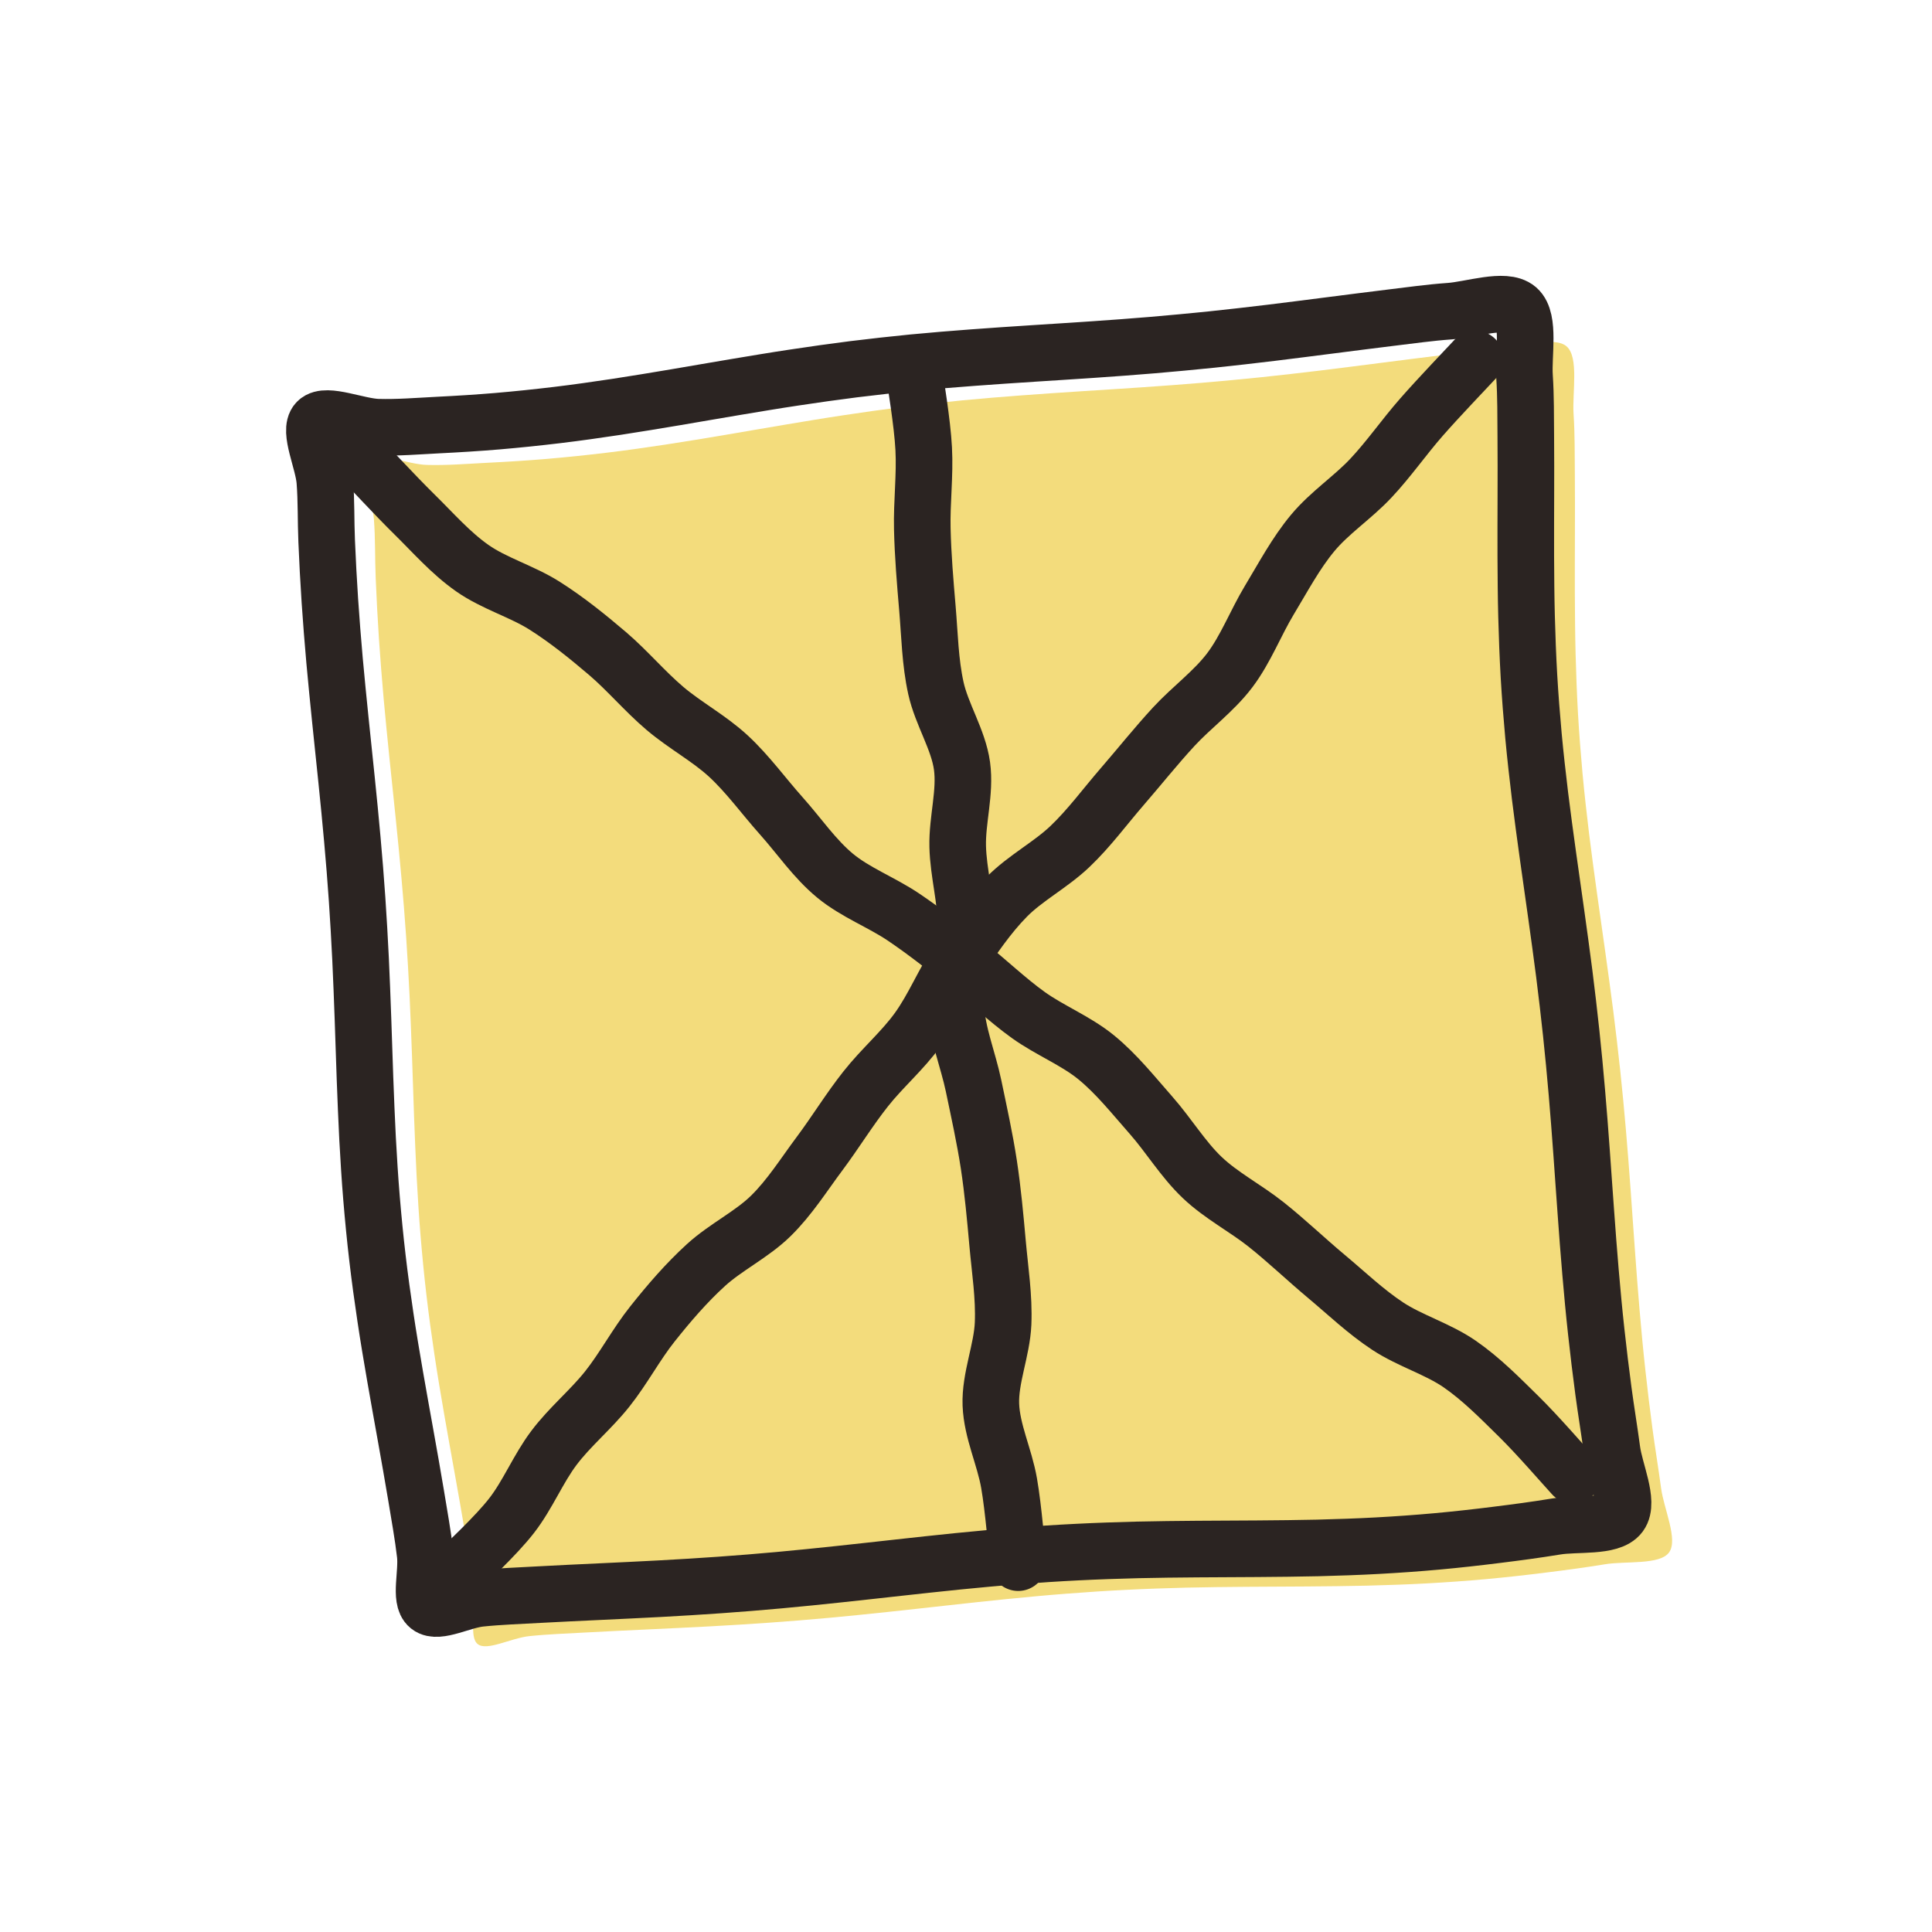
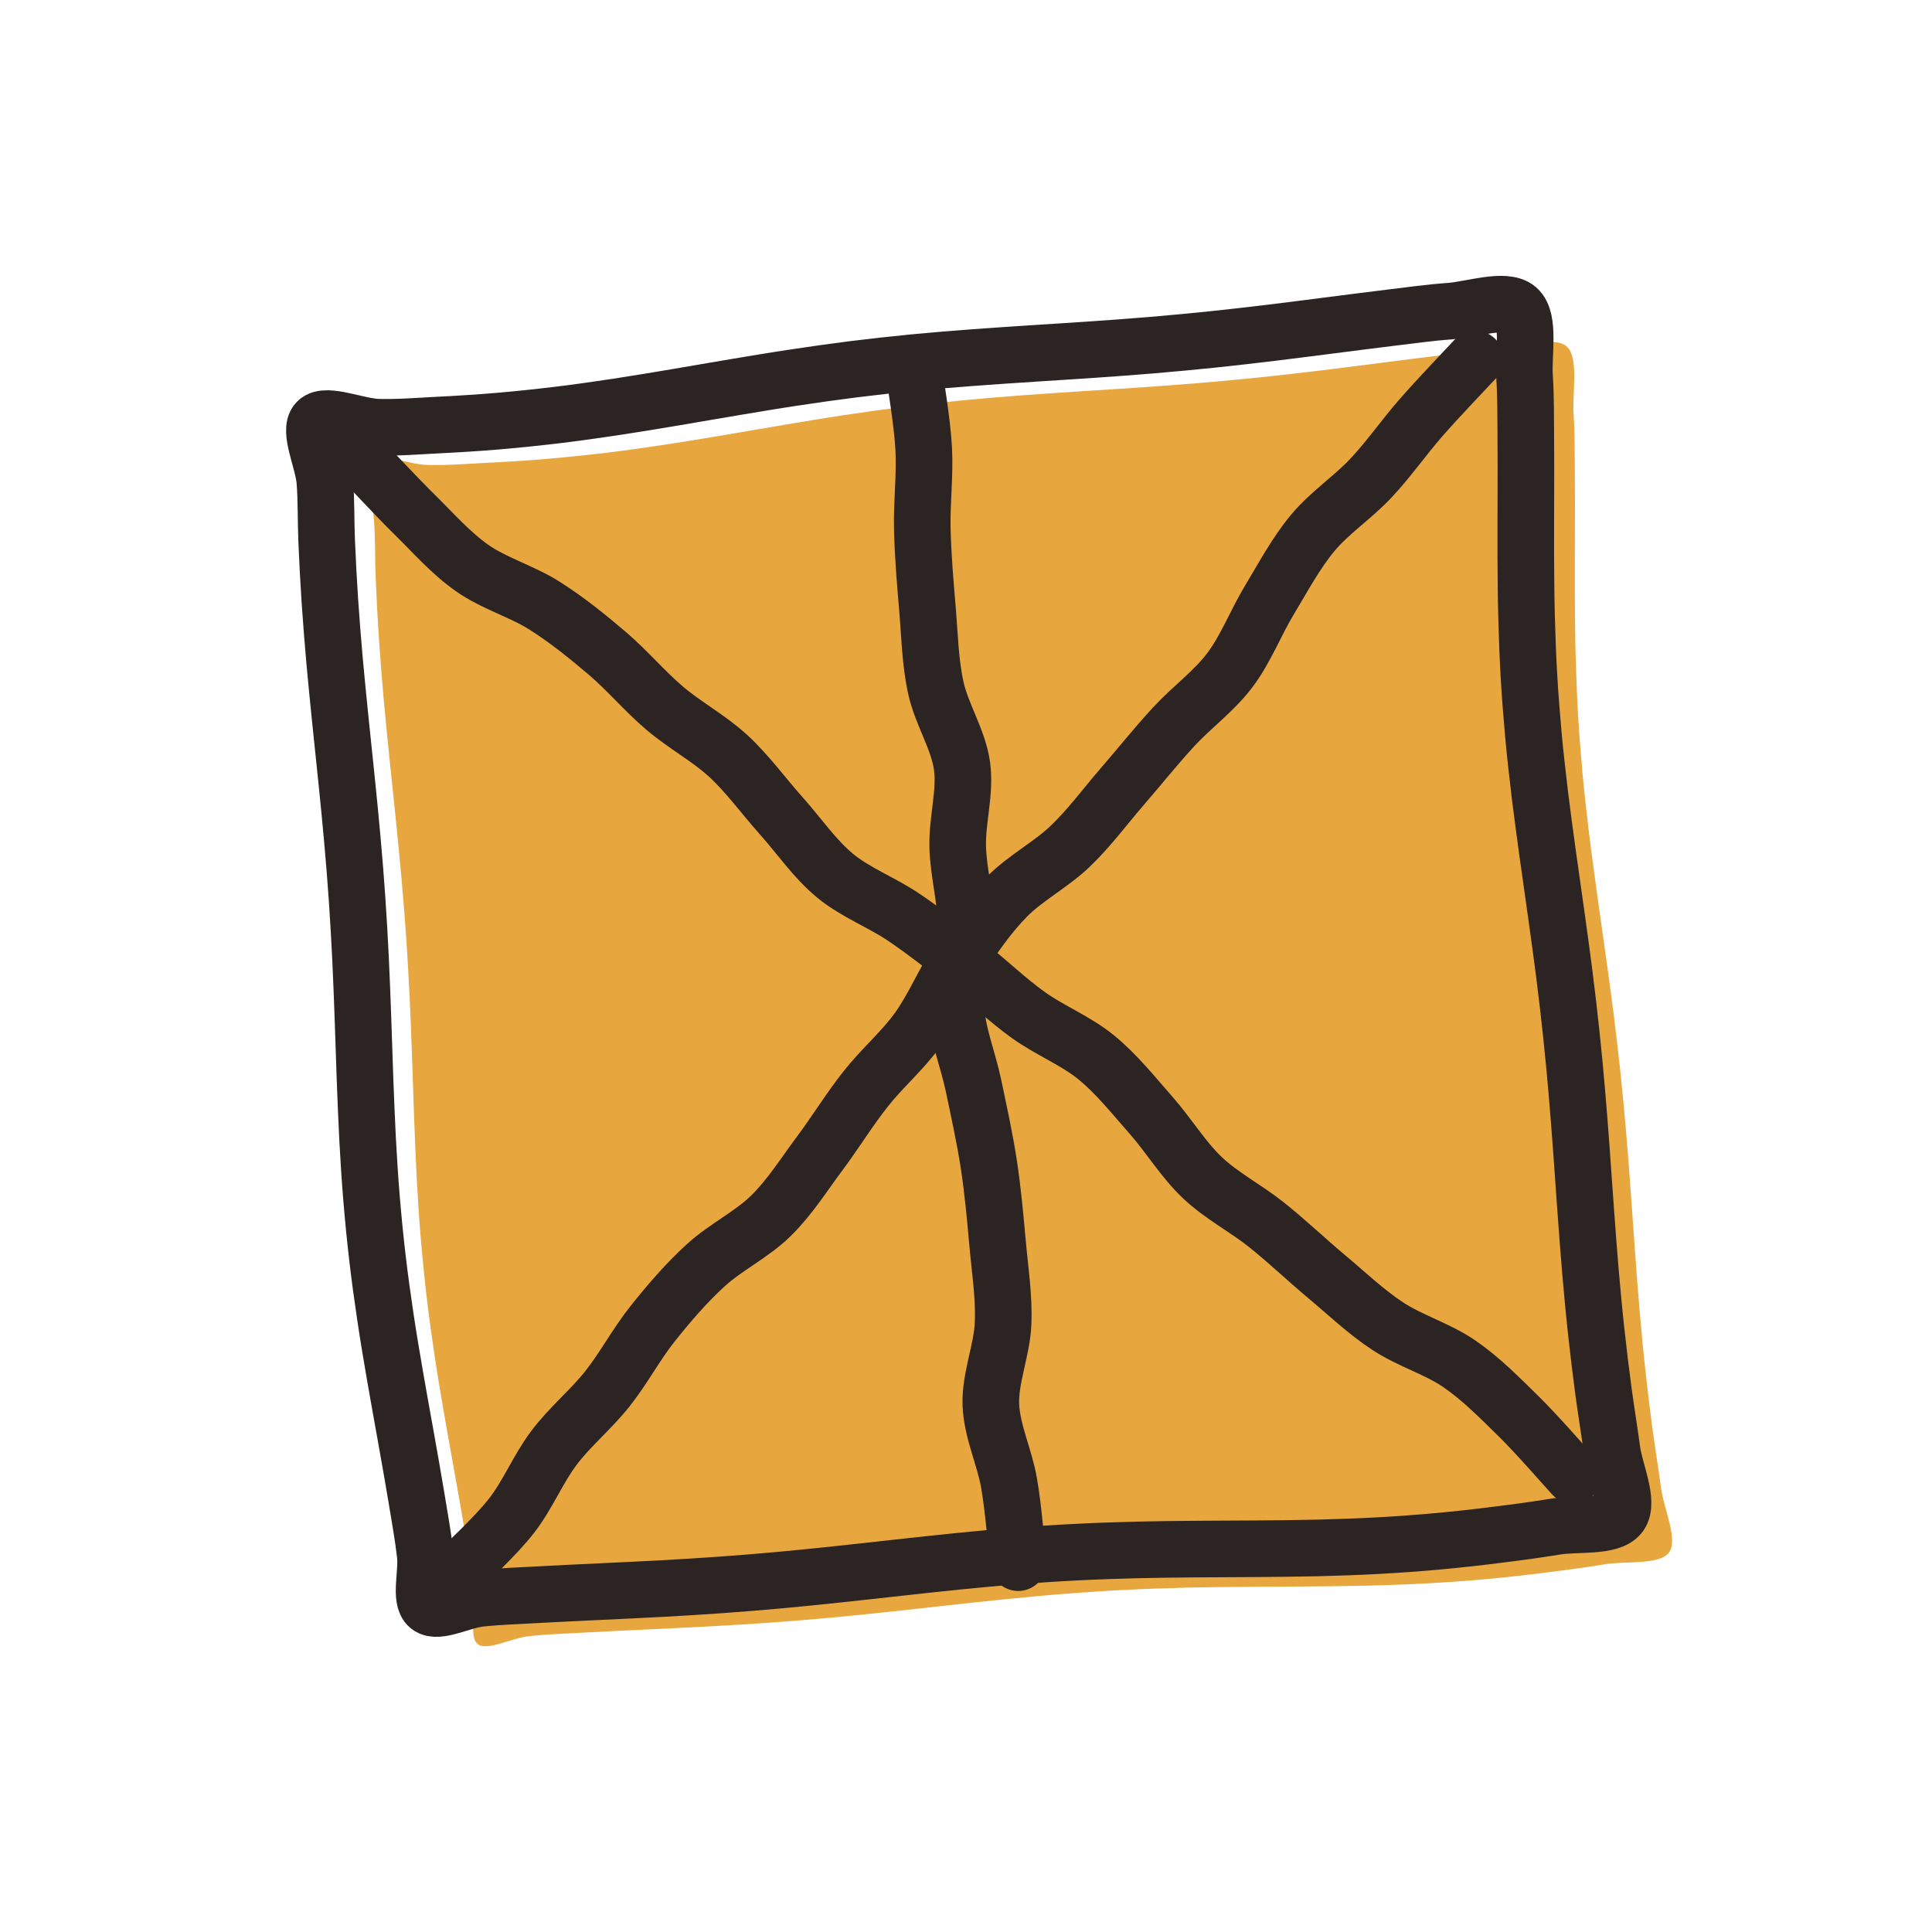
<svg xmlns="http://www.w3.org/2000/svg" viewBox="0 0 512 512" role="img" aria-label="Foothills Labs house-mark candidate: the origami square: diagonals and centre crease">
-   <path d="M 84.05 111.72 C 86.39 109.34 94.79 113.05 100.11 113.21 C 105.44 113.36 110.71 112.92 116.00 112.65 C 121.29 112.39 126.57 112.06 131.84 111.62 C 137.11 111.17 142.37 110.62 147.63 109.99 C 152.89 109.36 158.13 108.61 163.37 107.82 C 168.61 107.03 173.85 106.14 179.08 105.27 C 184.32 104.39 189.55 103.46 194.78 102.59 C 200.01 101.72 205.25 100.83 210.49 100.05 C 215.73 99.26 220.98 98.51 226.23 97.85 C 231.48 97.20 236.75 96.62 242.01 96.10 C 247.28 95.59 252.55 95.17 257.83 94.77 C 263.10 94.36 268.38 94.04 273.66 93.68 C 278.94 93.33 284.23 93.02 289.51 92.65 C 294.79 92.28 300.06 91.91 305.34 91.46 C 310.61 91.01 315.87 90.52 321.14 89.98 C 326.40 89.43 331.66 88.82 336.91 88.19 C 342.17 87.56 347.42 86.86 352.67 86.20 C 357.93 85.54 363.18 84.84 368.43 84.21 C 373.69 83.59 378.59 82.86 384.21 82.46 C 389.83 82.06 398.87 78.94 402.17 81.80 C 405.47 84.67 403.65 94.03 404.01 99.66 C 404.38 105.28 404.29 110.25 404.35 115.56 C 404.41 120.87 404.37 126.18 404.37 131.49 C 404.37 136.80 404.32 142.12 404.35 147.43 C 404.38 152.73 404.41 158.04 404.55 163.34 C 404.69 168.64 404.89 173.93 405.19 179.22 C 405.50 184.50 405.91 189.78 406.39 195.04 C 406.88 200.31 407.48 205.57 408.11 210.83 C 408.75 216.08 409.48 221.33 410.20 226.58 C 410.92 231.82 411.70 237.07 412.42 242.31 C 413.15 247.56 413.88 252.81 414.55 258.06 C 415.21 263.31 415.83 268.57 416.39 273.83 C 416.95 279.09 417.45 284.36 417.90 289.63 C 418.36 294.90 418.75 300.18 419.14 305.46 C 419.53 310.73 419.87 316.02 420.27 321.29 C 420.66 326.57 421.04 331.85 421.50 337.12 C 421.95 342.39 422.44 347.66 423.02 352.92 C 423.59 358.18 424.23 363.43 424.93 368.68 C 425.63 373.93 426.48 378.96 427.21 384.41 C 427.94 389.87 431.78 398.07 429.31 401.42 C 426.84 404.78 417.83 403.65 412.39 404.54 C 406.95 405.43 401.90 406.10 396.65 406.75 C 391.40 407.41 386.14 408.00 380.87 408.48 C 375.60 408.96 370.32 409.33 365.04 409.62 C 359.75 409.91 354.45 410.08 349.16 410.22 C 343.86 410.35 338.55 410.38 333.24 410.43 C 327.94 410.48 322.62 410.47 317.32 410.52 C 312.01 410.57 306.70 410.61 301.40 410.74 C 296.10 410.88 290.81 411.05 285.52 411.32 C 280.23 411.58 274.95 411.93 269.68 412.34 C 264.40 412.74 259.14 413.24 253.87 413.76 C 248.60 414.28 243.35 414.88 238.08 415.45 C 232.82 416.02 227.57 416.63 222.30 417.18 C 217.04 417.74 211.78 418.28 206.51 418.76 C 201.24 419.24 195.97 419.67 190.69 420.04 C 185.41 420.42 180.13 420.73 174.84 421.02 C 169.56 421.31 164.27 421.54 158.98 421.80 C 153.69 422.06 148.40 422.28 143.11 422.58 C 137.83 422.88 132.19 423.07 127.27 423.59 C 122.35 424.11 116.03 427.65 113.60 425.70 C 111.17 423.76 113.24 416.85 112.68 411.93 C 112.12 407.02 111.11 401.45 110.25 396.21 C 109.39 390.98 108.43 385.75 107.51 380.52 C 106.59 375.29 105.61 370.06 104.72 364.83 C 103.82 359.60 102.93 354.37 102.15 349.12 C 101.37 343.88 100.64 338.63 100.03 333.38 C 99.41 328.12 98.90 322.85 98.46 317.58 C 98.02 312.31 97.70 307.03 97.41 301.74 C 97.13 296.45 96.94 291.16 96.73 285.87 C 96.53 280.57 96.39 275.28 96.19 269.98 C 95.99 264.69 95.81 259.39 95.55 254.11 C 95.29 248.82 94.99 243.53 94.63 238.25 C 94.27 232.97 93.84 227.70 93.37 222.43 C 92.91 217.16 92.37 211.90 91.84 206.63 C 91.31 201.37 90.73 196.11 90.20 190.84 C 89.67 185.58 89.13 180.31 88.66 175.04 C 88.20 169.77 87.77 164.50 87.42 159.22 C 87.07 153.94 86.79 148.65 86.57 143.36 C 86.34 138.07 86.50 132.75 86.08 127.47 C 85.66 122.20 81.71 114.09 84.05 111.72 Z" fill="#F3DC7C" stroke="none" transform="translate(13 10)" />
+   <path d="M 84.05 111.72 C 86.39 109.34 94.79 113.05 100.11 113.21 C 105.44 113.36 110.71 112.92 116.00 112.65 C 121.29 112.39 126.57 112.06 131.84 111.62 C 137.11 111.17 142.37 110.62 147.63 109.99 C 152.89 109.36 158.13 108.61 163.37 107.82 C 168.61 107.03 173.85 106.14 179.08 105.27 C 184.32 104.39 189.55 103.46 194.78 102.59 C 200.01 101.72 205.25 100.83 210.49 100.05 C 215.73 99.26 220.98 98.51 226.23 97.85 C 231.48 97.20 236.75 96.62 242.01 96.10 C 247.28 95.59 252.55 95.17 257.83 94.77 C 263.10 94.36 268.38 94.04 273.66 93.68 C 278.94 93.33 284.23 93.02 289.51 92.65 C 294.79 92.28 300.06 91.91 305.34 91.46 C 310.61 91.01 315.87 90.52 321.14 89.98 C 326.40 89.43 331.66 88.82 336.91 88.19 C 342.17 87.56 347.42 86.86 352.67 86.20 C 357.93 85.54 363.18 84.84 368.43 84.21 C 373.69 83.59 378.59 82.86 384.21 82.46 C 389.83 82.06 398.87 78.94 402.17 81.80 C 405.47 84.67 403.65 94.03 404.01 99.66 C 404.38 105.28 404.29 110.25 404.35 115.56 C 404.41 120.87 404.37 126.18 404.37 131.49 C 404.37 136.80 404.32 142.12 404.35 147.43 C 404.38 152.73 404.41 158.04 404.55 163.34 C 404.69 168.64 404.89 173.93 405.19 179.22 C 405.50 184.50 405.91 189.78 406.39 195.04 C 406.88 200.31 407.48 205.57 408.11 210.83 C 408.75 216.08 409.48 221.33 410.20 226.58 C 410.92 231.82 411.70 237.07 412.42 242.31 C 413.15 247.56 413.88 252.81 414.55 258.06 C 415.21 263.31 415.83 268.57 416.39 273.83 C 416.95 279.09 417.45 284.36 417.90 289.63 C 418.36 294.90 418.75 300.18 419.14 305.46 C 419.53 310.73 419.87 316.02 420.27 321.29 C 420.66 326.57 421.04 331.85 421.50 337.12 C 421.95 342.39 422.44 347.66 423.02 352.92 C 423.59 358.18 424.23 363.43 424.93 368.68 C 425.63 373.93 426.48 378.96 427.21 384.41 C 427.94 389.87 431.78 398.07 429.31 401.42 C 426.84 404.78 417.83 403.65 412.39 404.54 C 406.95 405.43 401.90 406.10 396.65 406.75 C 391.40 407.41 386.14 408.00 380.87 408.48 C 375.60 408.96 370.32 409.33 365.04 409.62 C 359.75 409.91 354.45 410.08 349.16 410.22 C 343.86 410.35 338.55 410.38 333.24 410.43 C 327.94 410.48 322.62 410.47 317.32 410.52 C 312.01 410.57 306.70 410.61 301.40 410.74 C 296.10 410.88 290.81 411.05 285.52 411.32 C 280.23 411.58 274.95 411.93 269.68 412.34 C 264.40 412.74 259.14 413.24 253.87 413.76 C 248.60 414.28 243.35 414.88 238.08 415.45 C 232.82 416.02 227.57 416.63 222.30 417.18 C 217.04 417.74 211.78 418.28 206.51 418.76 C 201.24 419.24 195.97 419.67 190.69 420.04 C 185.41 420.42 180.13 420.73 174.84 421.02 C 169.56 421.31 164.27 421.54 158.98 421.80 C 153.69 422.06 148.40 422.28 143.11 422.58 C 137.83 422.88 132.19 423.07 127.27 423.59 C 122.35 424.11 116.03 427.65 113.60 425.70 C 111.17 423.76 113.24 416.85 112.68 411.93 C 112.12 407.02 111.11 401.45 110.25 396.21 C 109.39 390.98 108.43 385.75 107.51 380.52 C 106.59 375.29 105.61 370.06 104.72 364.83 C 103.82 359.60 102.93 354.37 102.15 349.12 C 101.37 343.88 100.64 338.63 100.03 333.38 C 99.41 328.12 98.90 322.85 98.46 317.58 C 98.02 312.31 97.70 307.03 97.41 301.74 C 97.13 296.45 96.94 291.16 96.73 285.87 C 96.53 280.57 96.39 275.28 96.19 269.98 C 95.99 264.69 95.81 259.39 95.55 254.11 C 95.29 248.82 94.99 243.53 94.63 238.25 C 94.27 232.97 93.84 227.70 93.37 222.43 C 92.91 217.16 92.37 211.90 91.84 206.63 C 91.31 201.37 90.73 196.11 90.20 190.84 C 89.67 185.58 89.13 180.31 88.66 175.04 C 88.20 169.77 87.77 164.50 87.42 159.22 C 87.07 153.94 86.79 148.65 86.57 143.36 C 86.34 138.07 86.50 132.75 86.08 127.47 C 85.66 122.20 81.71 114.09 84.05 111.72 Z" fill="#E7A63E" stroke="none" transform="translate(13 10)" />
  <g fill="none" stroke="#2B2422" stroke-width="15.0" stroke-linecap="round" stroke-linejoin="round">
    <path d="M 84.05 111.72 C 86.39 109.34 94.79 113.05 100.11 113.21 C 105.44 113.36 110.71 112.92 116.00 112.65 C 121.29 112.39 126.57 112.06 131.84 111.62 C 137.11 111.17 142.37 110.62 147.63 109.99 C 152.89 109.36 158.13 108.61 163.37 107.82 C 168.61 107.03 173.85 106.14 179.08 105.27 C 184.32 104.39 189.55 103.46 194.78 102.59 C 200.01 101.72 205.25 100.83 210.49 100.05 C 215.73 99.26 220.98 98.51 226.23 97.85 C 231.48 97.20 236.75 96.62 242.01 96.10 C 247.28 95.59 252.55 95.17 257.83 94.77 C 263.10 94.36 268.38 94.04 273.66 93.68 C 278.94 93.33 284.23 93.02 289.51 92.65 C 294.79 92.28 300.06 91.91 305.34 91.46 C 310.61 91.01 315.87 90.52 321.14 89.98 C 326.40 89.43 331.66 88.82 336.91 88.19 C 342.17 87.56 347.42 86.86 352.67 86.20 C 357.93 85.54 363.18 84.84 368.43 84.21 C 373.69 83.59 378.59 82.86 384.21 82.46 C 389.83 82.06 398.87 78.94 402.17 81.80 C 405.47 84.67 403.65 94.03 404.01 99.66 C 404.38 105.28 404.29 110.25 404.35 115.56 C 404.41 120.87 404.37 126.18 404.37 131.49 C 404.37 136.80 404.32 142.12 404.35 147.43 C 404.38 152.73 404.41 158.04 404.55 163.34 C 404.69 168.64 404.89 173.93 405.19 179.22 C 405.50 184.50 405.91 189.78 406.39 195.04 C 406.88 200.31 407.48 205.57 408.11 210.83 C 408.75 216.08 409.48 221.33 410.20 226.58 C 410.92 231.82 411.70 237.07 412.42 242.31 C 413.15 247.56 413.88 252.81 414.55 258.06 C 415.21 263.31 415.83 268.57 416.39 273.83 C 416.95 279.09 417.45 284.36 417.90 289.63 C 418.36 294.90 418.75 300.18 419.14 305.46 C 419.53 310.73 419.87 316.02 420.27 321.29 C 420.66 326.57 421.04 331.85 421.50 337.12 C 421.95 342.39 422.44 347.66 423.02 352.92 C 423.59 358.18 424.23 363.43 424.93 368.68 C 425.63 373.93 426.48 378.96 427.21 384.41 C 427.94 389.87 431.78 398.07 429.31 401.42 C 426.84 404.78 417.83 403.65 412.39 404.54 C 406.95 405.43 401.90 406.10 396.65 406.75 C 391.40 407.41 386.14 408.00 380.87 408.48 C 375.60 408.96 370.32 409.33 365.04 409.62 C 359.75 409.91 354.45 410.08 349.16 410.22 C 343.86 410.35 338.55 410.38 333.24 410.43 C 327.94 410.48 322.62 410.47 317.32 410.52 C 312.01 410.57 306.70 410.61 301.40 410.74 C 296.10 410.88 290.81 411.05 285.52 411.32 C 280.23 411.58 274.95 411.93 269.68 412.34 C 264.40 412.74 259.14 413.24 253.87 413.76 C 248.60 414.28 243.35 414.88 238.08 415.45 C 232.82 416.02 227.57 416.63 222.30 417.18 C 217.04 417.74 211.78 418.28 206.51 418.76 C 201.24 419.24 195.97 419.67 190.69 420.04 C 185.41 420.42 180.13 420.73 174.84 421.02 C 169.56 421.31 164.27 421.54 158.98 421.80 C 153.69 422.06 148.40 422.28 143.11 422.58 C 137.83 422.88 132.19 423.07 127.27 423.59 C 122.35 424.11 116.03 427.65 113.60 425.70 C 111.17 423.76 113.24 416.85 112.68 411.93 C 112.12 407.02 111.11 401.45 110.25 396.21 C 109.39 390.98 108.43 385.75 107.51 380.52 C 106.59 375.29 105.61 370.06 104.72 364.83 C 103.82 359.60 102.93 354.37 102.15 349.12 C 101.37 343.88 100.64 338.63 100.03 333.38 C 99.41 328.12 98.90 322.85 98.46 317.58 C 98.02 312.31 97.70 307.03 97.41 301.74 C 97.13 296.45 96.94 291.16 96.73 285.87 C 96.53 280.57 96.39 275.28 96.19 269.98 C 95.99 264.69 95.81 259.39 95.55 254.11 C 95.29 248.82 94.99 243.53 94.63 238.25 C 94.27 232.97 93.84 227.70 93.37 222.43 C 92.91 217.16 92.37 211.90 91.84 206.63 C 91.31 201.37 90.73 196.11 90.20 190.84 C 89.67 185.58 89.13 180.31 88.66 175.04 C 88.20 169.77 87.77 164.50 87.42 159.22 C 87.07 153.94 86.79 148.65 86.57 143.36 C 86.34 138.07 86.50 132.75 86.08 127.47 C 85.66 122.20 81.71 114.09 84.05 111.72 Z" />
    <path d="M 95.14 121.03 C 97.58 123.56 104.77 131.34 109.77 136.26 C 114.78 141.18 119.42 146.54 125.17 150.57 C 130.92 154.61 138.30 156.71 144.27 160.48 C 150.24 164.26 155.68 168.66 161.01 173.20 C 166.33 177.75 170.88 183.21 176.22 187.74 C 181.56 192.27 187.88 195.62 193.03 200.37 C 198.18 205.13 202.39 211.00 207.10 216.27 C 211.81 221.55 215.88 227.58 221.28 232.05 C 226.67 236.51 233.62 239.11 239.46 243.05 C 245.29 246.98 250.77 251.35 256.28 255.67 C 261.79 259.99 266.81 264.90 272.51 268.99 C 278.22 273.08 285.08 275.78 290.51 280.21 C 295.93 284.64 300.36 290.25 305.04 295.56 C 309.72 300.87 313.52 307.23 318.60 312.06 C 323.69 316.89 330.08 320.16 335.56 324.52 C 341.04 328.88 346.10 333.74 351.47 338.23 C 356.84 342.72 361.89 347.58 367.78 351.46 C 373.67 355.33 381.01 357.47 386.80 361.46 C 392.58 365.45 397.50 370.48 402.51 375.40 C 407.52 380.32 414.47 388.38 416.86 390.97" />
    <path d="M 390.97 95.14 C 388.59 97.71 381.30 105.30 376.69 110.57 C 372.07 115.83 368.09 121.62 363.29 126.73 C 358.49 131.85 352.37 135.85 347.89 141.23 C 343.41 146.61 340.07 152.94 336.41 159.00 C 332.75 165.07 330.14 172.01 325.91 177.61 C 321.69 183.20 315.83 187.42 311.07 192.57 C 306.32 197.72 301.96 203.20 297.38 208.49 C 292.80 213.78 288.67 219.45 283.57 224.31 C 278.48 229.18 271.74 232.66 266.81 237.66 C 261.89 242.67 257.96 248.50 254.04 254.35 C 250.12 260.20 247.39 267.05 243.29 272.75 C 239.19 278.45 233.78 283.04 229.44 288.54 C 225.09 294.03 221.41 300.08 217.22 305.69 C 213.02 311.31 209.29 317.31 204.27 322.23 C 199.25 327.16 192.32 330.48 187.10 335.24 C 181.88 340.00 177.32 345.31 172.96 350.79 C 168.59 356.26 165.28 362.62 160.92 368.10 C 156.57 373.58 151.04 378.08 146.82 383.68 C 142.60 389.27 139.88 396.13 135.58 401.66 C 131.28 407.19 123.45 414.32 121.03 416.86" />
    <path d="M 242.17 97.88 C 242.60 101.39 244.42 111.85 244.79 118.90 C 245.17 125.95 244.25 133.11 244.42 140.17 C 244.58 147.24 245.18 154.27 245.78 161.30 C 246.38 168.33 246.49 175.40 248.02 182.35 C 249.54 189.29 253.98 195.99 254.94 202.98 C 255.90 209.98 253.63 217.26 253.80 224.33 C 253.97 231.39 256.04 238.29 255.96 245.38 C 255.88 252.47 252.98 259.80 253.32 266.86 C 253.66 273.91 256.53 280.74 257.99 287.69 C 259.44 294.65 260.98 301.59 262.05 308.58 C 263.11 315.57 263.75 322.59 264.38 329.62 C 265.01 336.65 266.12 343.63 265.83 350.74 C 265.53 357.84 262.33 365.20 262.59 372.26 C 262.86 379.32 266.22 386.11 267.42 393.08 C 268.63 400.06 269.43 410.61 269.83 414.12" />
  </g>
</svg>
